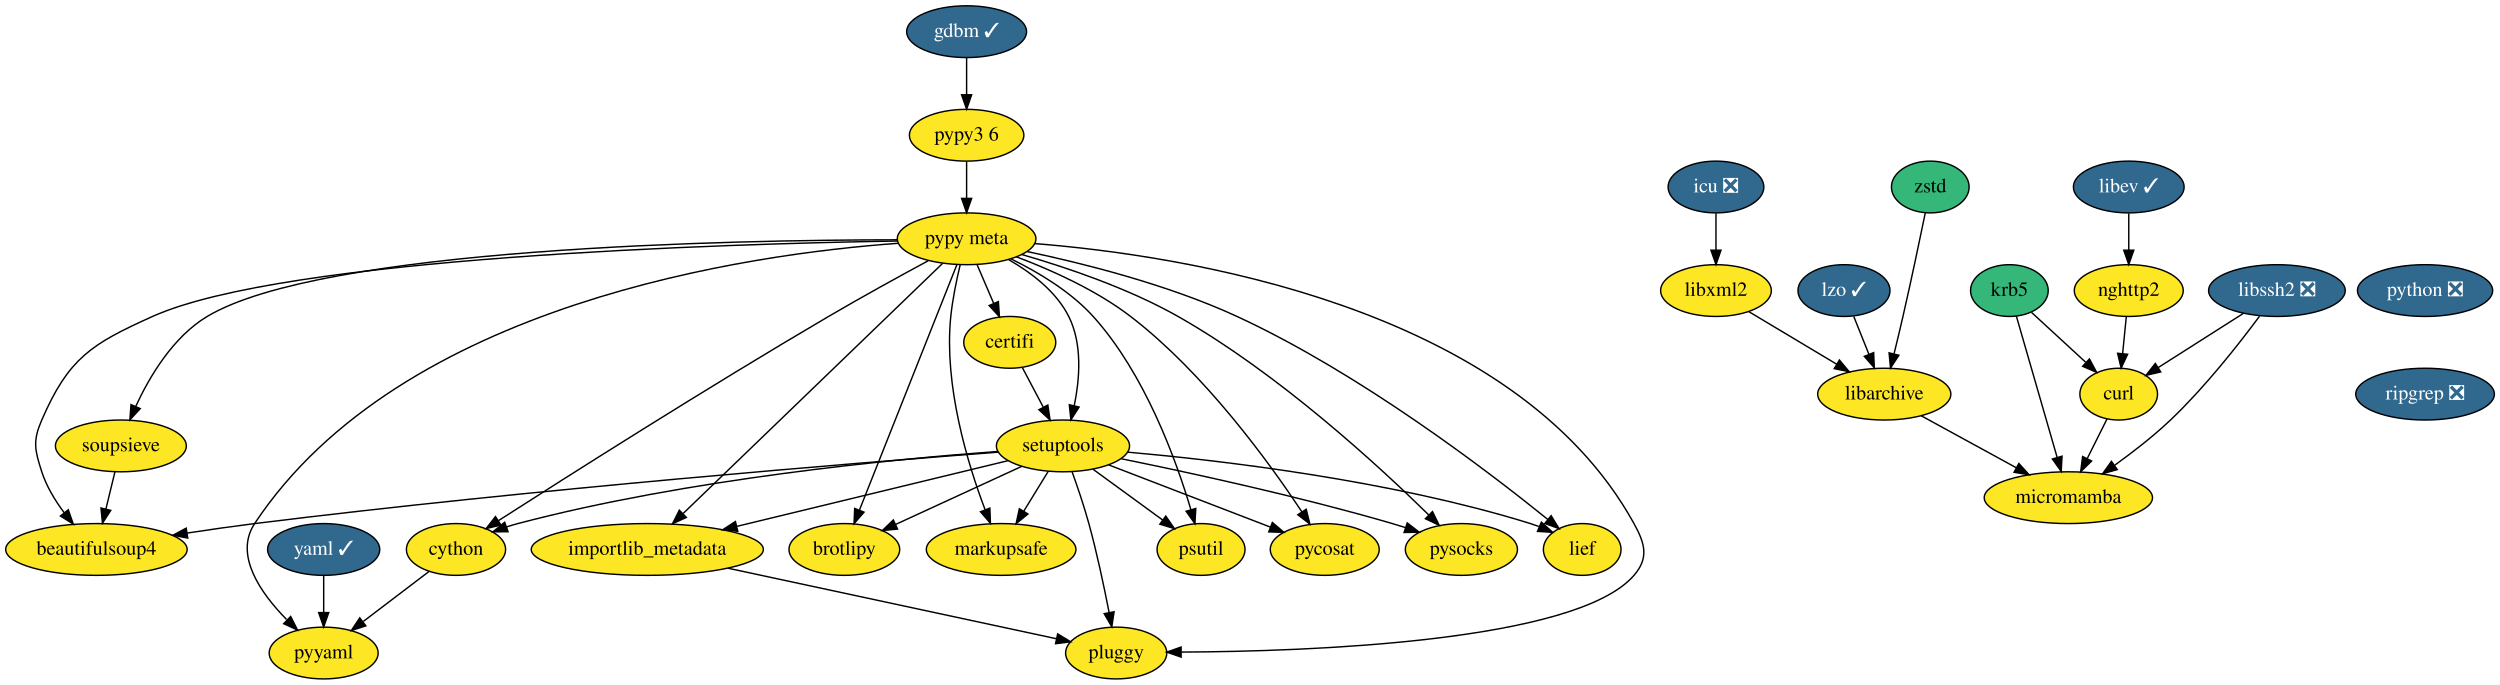
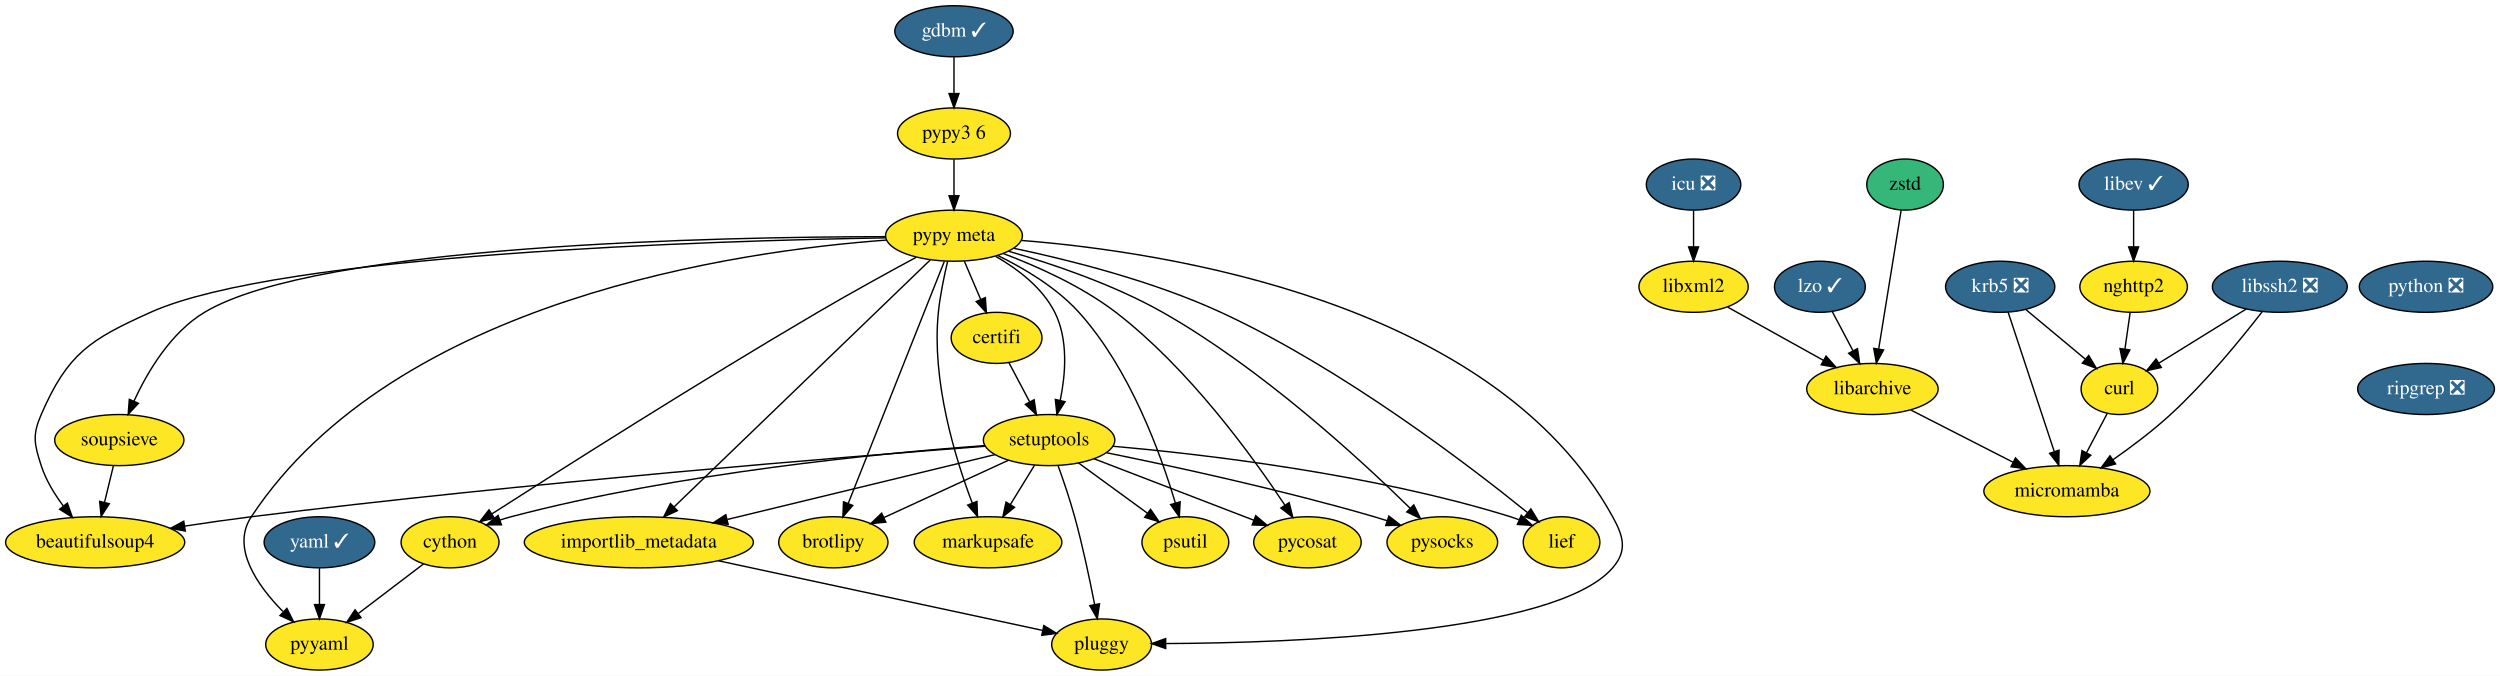
- <svg xmlns="http://www.w3.org/2000/svg" xmlns:xlink="http://www.w3.org/1999/xlink" width="1738pt" height="476pt" viewBox="0.00 0.00 1738.14 476.00">
+ <svg xmlns="http://www.w3.org/2000/svg" xmlns:xlink="http://www.w3.org/1999/xlink" width="1761pt" height="476pt" viewBox="0.00 0.00 1761.14 476.00">
  <g id="graph0" class="graph" transform="scale(1 1) rotate(0) translate(4 472)">
-     <polygon fill="white" stroke="transparent" points="-4,4 -4,-472 1734.14,-472 1734.14,4 -4,4" />
+     <polygon fill="white" stroke="transparent" points="-4,4 -4,-472 1757.14,-472 1757.14,4 -4,4" />
    <g id="node1" class="node">
      <g id="a_node1">
        <a xlink:href="https://github.com/conda-forge/beautifulsoup4-feedstock" xlink:title="beautifulsoup4">
          <ellipse fill="#fde725" stroke="black" cx="63.04" cy="-90" rx="63.09" ry="18" />
          <text text-anchor="middle" x="63.04" y="-86.3" font-family="Times,serif" font-size="14.00">beautifulsoup4</text>
        </a>
      </g>
    </g>
    <g id="node2" class="node">
      <g id="a_node2">
        <a xlink:href="https://github.com/conda-forge/brotlipy-feedstock" xlink:title="brotlipy">
          <ellipse fill="#fde725" stroke="black" cx="583.04" cy="-90" rx="38.5" ry="18" />
          <text text-anchor="middle" x="583.04" y="-86.3" font-family="Times,serif" font-size="14.00">brotlipy</text>
        </a>
      </g>
    </g>
    <g id="node3" class="node">
      <g id="a_node3">
        <a xlink:href="https://github.com/conda-forge/certifi-feedstock" xlink:title="certifi">
          <ellipse fill="#fde725" stroke="black" cx="698.04" cy="-234" rx="32" ry="18" />
          <text text-anchor="middle" x="698.04" y="-230.3" font-family="Times,serif" font-size="14.00">certifi</text>
        </a>
      </g>
    </g>
    <g id="node4" class="node">
      <g id="a_node4">
        <a xlink:href="https://github.com/conda-forge/setuptools-feedstock" xlink:title="setuptools">
          <ellipse fill="#fde725" stroke="black" cx="735.04" cy="-162" rx="46.29" ry="18" />
          <text text-anchor="middle" x="735.04" y="-158.3" font-family="Times,serif" font-size="14.00">setuptools</text>
        </a>
      </g>
    </g>
    <g id="edge1" class="edge">
      <path fill="none" stroke="black" d="M706.81,-216.41C711.13,-208.25 716.43,-198.22 721.27,-189.07" />
      <polygon fill="black" stroke="black" points="724.5,-190.43 726.08,-179.96 718.31,-187.16 724.5,-190.43" />
    </g>
    <g id="edge2" class="edge">
      <path fill="none" stroke="black" d="M690.14,-157.68C594.74,-150.41 364.88,-131.85 173.04,-108 157.79,-106.1 141.39,-103.74 126.03,-101.39" />
      <polygon fill="black" stroke="black" points="126.53,-97.93 116.11,-99.85 125.45,-104.84 126.53,-97.93" />
    </g>
    <g id="edge3" class="edge">
      <path fill="none" stroke="black" d="M706.45,-147.83C681.64,-136.41 645.59,-119.81 618.86,-107.49" />
      <polygon fill="black" stroke="black" points="620.02,-104.17 609.47,-103.17 617.09,-110.53 620.02,-104.17" />
    </g>
    <g id="node5" class="node">
      <g id="a_node5">
        <a xlink:href="https://github.com/conda-forge/cython-feedstock" xlink:title="cython">
          <ellipse fill="#fde725" stroke="black" cx="313.04" cy="-90" rx="34.5" ry="18" />
          <text text-anchor="middle" x="313.04" y="-86.3" font-family="Times,serif" font-size="14.00">cython</text>
        </a>
      </g>
    </g>
    <g id="edge4" class="edge">
      <path fill="none" stroke="black" d="M689.73,-158.15C617.94,-152.87 474.09,-139.12 356.04,-108 353.44,-107.31 350.78,-106.52 348.13,-105.65" />
      <polygon fill="black" stroke="black" points="349.23,-102.32 338.63,-102.26 346.88,-108.92 349.23,-102.32" />
    </g>
    <g id="node6" class="node">
      <g id="a_node6">
        <a xlink:href="https://github.com/conda-forge/markupsafe-feedstock" xlink:title="markupsafe">
          <ellipse fill="#fde725" stroke="black" cx="692.04" cy="-90" rx="52" ry="18" />
          <text text-anchor="middle" x="692.04" y="-86.3" font-family="Times,serif" font-size="14.00">markupsafe</text>
        </a>
      </g>
    </g>
    <g id="edge5" class="edge">
      <path fill="none" stroke="black" d="M724.85,-144.41C719.73,-136.08 713.42,-125.8 707.7,-116.49" />
      <polygon fill="black" stroke="black" points="710.68,-114.65 702.46,-107.96 704.71,-118.31 710.68,-114.65" />
    </g>
    <g id="node7" class="node">
      <g id="a_node7">
        <a xlink:href="https://github.com/conda-forge/pluggy-feedstock" xlink:title="pluggy">
          <ellipse fill="#fde725" stroke="black" cx="772.04" cy="-18" rx="35.19" ry="18" />
          <text text-anchor="middle" x="772.04" y="-14.3" font-family="Times,serif" font-size="14.00">pluggy</text>
        </a>
      </g>
    </g>
    <g id="edge6" class="edge">
      <path fill="none" stroke="black" d="M741.39,-143.97C745.1,-133.66 749.69,-120.18 753.04,-108 758.67,-87.57 763.62,-64.11 767.06,-46.4" />
      <polygon fill="black" stroke="black" points="770.57,-46.68 768.99,-36.21 763.69,-45.38 770.57,-46.68" />
    </g>
    <g id="node8" class="node">
      <g id="a_node8">
        <a xlink:href="https://github.com/conda-forge/psutil-feedstock" xlink:title="psutil">
          <ellipse fill="#fde725" stroke="black" cx="831.04" cy="-90" rx="30.59" ry="18" />
          <text text-anchor="middle" x="831.04" y="-86.3" font-family="Times,serif" font-size="14.00">psutil</text>
        </a>
      </g>
    </g>
    <g id="edge7" class="edge">
      <path fill="none" stroke="black" d="M755.87,-145.81C770.11,-135.43 789.11,-121.58 804.44,-110.4" />
      <polygon fill="black" stroke="black" points="806.51,-113.22 812.53,-104.5 802.38,-107.57 806.51,-113.22" />
    </g>
    <g id="node9" class="node">
      <g id="a_node9">
        <a xlink:href="https://github.com/conda-forge/pycosat-feedstock" xlink:title="pycosat">
          <ellipse fill="#fde725" stroke="black" cx="917.04" cy="-90" rx="37.89" ry="18" />
          <text text-anchor="middle" x="917.04" y="-86.3" font-family="Times,serif" font-size="14.00">pycosat</text>
        </a>
      </g>
    </g>
    <g id="edge8" class="edge">
      <path fill="none" stroke="black" d="M766.75,-148.81C798.08,-136.76 846.02,-118.32 879.3,-105.52" />
      <polygon fill="black" stroke="black" points="880.62,-108.76 888.69,-101.9 878.1,-102.23 880.62,-108.76" />
    </g>
    <g id="node10" class="node">
      <g id="a_node10">
        <a xlink:href="https://github.com/conda-forge/pysocks-feedstock" xlink:title="pysocks">
          <ellipse fill="#fde725" stroke="black" cx="1012.04" cy="-90" rx="39" ry="18" />
          <text text-anchor="middle" x="1012.04" y="-86.3" font-family="Times,serif" font-size="14.00">pysocks</text>
        </a>
      </g>
    </g>
    <g id="edge9" class="edge">
      <path fill="none" stroke="black" d="M775.53,-153.07C821.57,-143.73 898.82,-127.03 964.04,-108 967,-107.14 970.05,-106.19 973.1,-105.21" />
      <polygon fill="black" stroke="black" points="974.4,-108.46 982.77,-101.96 972.18,-101.82 974.4,-108.46" />
    </g>
    <g id="node11" class="node">
      <g id="a_node11">
        <a xlink:href="https://github.com/conda-forge/importlib_metadata-feedstock" xlink:title="importlib_metadata">
          <ellipse fill="#fde725" stroke="black" cx="446.04" cy="-90" rx="80.69" ry="18" />
          <text text-anchor="middle" x="446.04" y="-86.3" font-family="Times,serif" font-size="14.00">importlib_metadata</text>
        </a>
      </g>
    </g>
    <g id="edge10" class="edge">
      <path fill="none" stroke="black" d="M696.97,-151.78C648.96,-140.15 565.79,-120.01 508.45,-106.11" />
      <polygon fill="black" stroke="black" points="508.95,-102.64 498.41,-103.68 507.3,-109.44 508.95,-102.64" />
    </g>
    <g id="node12" class="node">
      <g id="a_node12">
        <a xlink:href="https://github.com/conda-forge/lief-feedstock" xlink:title="lief">
          <ellipse fill="#fde725" stroke="black" cx="1096.04" cy="-90" rx="27" ry="18" />
          <text text-anchor="middle" x="1096.04" y="-86.3" font-family="Times,serif" font-size="14.00">lief</text>
        </a>
      </g>
    </g>
    <g id="edge11" class="edge">
      <path fill="none" stroke="black" d="M779.84,-157.67C843.37,-152.07 962.73,-138.25 1060.04,-108 1061.97,-107.4 1063.93,-106.71 1065.89,-105.97" />
      <polygon fill="black" stroke="black" points="1067.66,-109.03 1075.5,-101.91 1064.93,-102.58 1067.66,-109.03" />
    </g>
    <g id="node15" class="node">
      <g id="a_node15">
        <a xlink:href="https://github.com/conda-forge/pyyaml-feedstock" xlink:title="pyyaml">
          <ellipse fill="#fde725" stroke="black" cx="221.04" cy="-18" rx="37.89" ry="18" />
          <text text-anchor="middle" x="221.04" y="-14.3" font-family="Times,serif" font-size="14.00">pyyaml</text>
        </a>
      </g>
    </g>
    <g id="edge13" class="edge">
      <path fill="none" stroke="black" d="M294.43,-74.83C281.26,-64.82 263.39,-51.22 248.58,-39.95" />
      <polygon fill="black" stroke="black" points="250.35,-36.9 240.27,-33.63 246.11,-42.47 250.35,-36.9" />
    </g>
    <g id="edge25" class="edge">
      <path fill="none" stroke="black" d="M502.09,-76.97C567,-63.03 672.44,-40.39 730.47,-27.93" />
      <polygon fill="black" stroke="black" points="731.35,-31.32 740.39,-25.8 729.88,-24.47 731.35,-31.32" />
    </g>
    <g id="node13" class="node">
      <g id="a_node13">
        <a xlink:href="https://github.com/conda-forge/curl-feedstock" xlink:title="curl">
-           <ellipse fill="#fde725" stroke="black" cx="1469.04" cy="-198" rx="27" ry="18" />
-           <text text-anchor="middle" x="1469.04" y="-194.3" font-family="Times,serif" font-size="14.00">curl</text>
+           <ellipse fill="#fde725" stroke="black" cx="1489.04" cy="-198" rx="27" ry="18" />
+           <text text-anchor="middle" x="1489.04" y="-194.3" font-family="Times,serif" font-size="14.00">curl</text>
        </a>
      </g>
    </g>
    <g id="node14" class="node">
      <g id="a_node14">
        <a xlink:href="https://github.com/conda-forge/micromamba-feedstock" xlink:title="micromamba">
-           <ellipse fill="#fde725" stroke="black" cx="1434.04" cy="-126" rx="58.5" ry="18" />
-           <text text-anchor="middle" x="1434.04" y="-122.3" font-family="Times,serif" font-size="14.00">micromamba</text>
+           <ellipse fill="#fde725" stroke="black" cx="1452.04" cy="-126" rx="58.5" ry="18" />
+           <text text-anchor="middle" x="1452.04" y="-122.3" font-family="Times,serif" font-size="14.00">micromamba</text>
        </a>
      </g>
    </g>
    <g id="edge12" class="edge">
-       <path fill="none" stroke="black" d="M1460.93,-180.76C1456.85,-172.61 1451.81,-162.53 1447.2,-153.31" />
-       <polygon fill="black" stroke="black" points="1450.21,-151.5 1442.61,-144.12 1443.95,-154.63 1450.21,-151.5" />
+       <path fill="none" stroke="black" d="M1480.46,-180.76C1476.11,-172.53 1470.71,-162.32 1465.8,-153.02" />
+       <polygon fill="black" stroke="black" points="1468.86,-151.33 1461.1,-144.12 1462.67,-154.6 1468.86,-151.33" />
    </g>
    <g id="node16" class="node">
      <g id="a_node16">
        <a xlink:href="https://github.com/conda-forge/icu-feedstock/pull/33" xlink:title="icu ❎">
          <ellipse fill="#31688e" stroke="black" cx="1189.04" cy="-342" rx="33.29" ry="18" />
          <text text-anchor="middle" x="1189.04" y="-338.3" font-family="Times,serif" font-size="14.00" fill="white">icu ❎</text>
        </a>
      </g>
    </g>
    <g id="node17" class="node">
      <g id="a_node17">
        <a xlink:href="https://github.com/conda-forge/libxml2-feedstock" xlink:title="libxml2">
          <ellipse fill="#fde725" stroke="black" cx="1189.04" cy="-270" rx="38.5" ry="18" />
          <text text-anchor="middle" x="1189.04" y="-266.3" font-family="Times,serif" font-size="14.00">libxml2</text>
        </a>
      </g>
    </g>
    <g id="edge14" class="edge">
      <path fill="none" stroke="black" d="M1189.04,-323.7C1189.04,-315.98 1189.04,-306.71 1189.04,-298.11" />
      <polygon fill="black" stroke="black" points="1192.54,-298.1 1189.04,-288.1 1185.54,-298.1 1192.54,-298.1" />
    </g>
    <g id="node18" class="node">
      <g id="a_node18">
        <a xlink:href="https://github.com/conda-forge/libarchive-feedstock" xlink:title="libarchive">
-           <ellipse fill="#fde725" stroke="black" cx="1306.04" cy="-198" rx="46.29" ry="18" />
-           <text text-anchor="middle" x="1306.04" y="-194.3" font-family="Times,serif" font-size="14.00">libarchive</text>
+           <ellipse fill="#fde725" stroke="black" cx="1315.04" cy="-198" rx="46.29" ry="18" />
+           <text text-anchor="middle" x="1315.04" y="-194.3" font-family="Times,serif" font-size="14.00">libarchive</text>
        </a>
      </g>
    </g>
    <g id="edge15" class="edge">
-       <path fill="none" stroke="black" d="M1211.88,-255.34C1229.3,-244.92 1253.53,-230.42 1273.06,-218.74" />
-       <polygon fill="black" stroke="black" points="1274.87,-221.73 1281.65,-213.59 1271.27,-215.72 1274.87,-221.73" />
+       <path fill="none" stroke="black" d="M1213.04,-255.67C1232.16,-245.05 1259.18,-230.04 1280.6,-218.13" />
+       <polygon fill="black" stroke="black" points="1282.36,-221.16 1289.41,-213.24 1278.96,-215.04 1282.36,-221.16" />
    </g>
    <g id="edge18" class="edge">
-       <path fill="none" stroke="black" d="M1331.64,-183C1350.58,-172.65 1376.64,-158.4 1397.73,-146.86" />
-       <polygon fill="black" stroke="black" points="1399.63,-149.81 1406.72,-141.94 1396.27,-143.67 1399.63,-149.81" />
+       <path fill="none" stroke="black" d="M1342.11,-183.17C1362.67,-172.66 1391.21,-158.08 1414.06,-146.41" />
+       <polygon fill="black" stroke="black" points="1415.83,-149.43 1423.14,-141.77 1412.64,-143.2 1415.83,-149.43" />
    </g>
    <g id="node19" class="node">
      <g id="a_node19">
-         <a xlink:href="https://github.com/conda-forge/krb5-feedstock" xlink:title="krb5">
-           <ellipse fill="#35b779" stroke="black" cx="1393.04" cy="-270" rx="27" ry="18" />
-           <text text-anchor="middle" x="1393.04" y="-266.3" font-family="Times,serif" font-size="14.00">krb5</text>
+         <a xlink:href="https://github.com/conda-forge/krb5-feedstock/pull/26" xlink:title="krb5 ❎">
+           <ellipse fill="#31688e" stroke="black" cx="1405.04" cy="-270" rx="38.5" ry="18" />
+           <text text-anchor="middle" x="1405.04" y="-266.3" font-family="Times,serif" font-size="14.00" fill="white">krb5 ❎</text>
        </a>
      </g>
    </g>
    <g id="edge16" class="edge">
-       <path fill="none" stroke="black" d="M1408.42,-254.83C1419.24,-244.87 1433.9,-231.37 1446.1,-220.14" />
-       <polygon fill="black" stroke="black" points="1448.7,-222.49 1453.69,-213.14 1443.96,-217.34 1448.7,-222.49" />
+       <path fill="none" stroke="black" d="M1423.27,-253.81C1435.5,-243.62 1451.73,-230.09 1465.02,-219.02" />
+       <polygon fill="black" stroke="black" points="1467.4,-221.59 1472.84,-212.5 1462.92,-216.22 1467.4,-221.59" />
    </g>
    <g id="edge17" class="edge">
-       <path fill="none" stroke="black" d="M1397.91,-252.15C1404.9,-227.94 1417.86,-183.05 1426.21,-154.13" />
-       <polygon fill="black" stroke="black" points="1429.65,-154.85 1429.06,-144.27 1422.92,-152.9 1429.65,-154.85" />
+       <path fill="none" stroke="black" d="M1410.62,-252.15C1418.63,-227.94 1433.49,-183.05 1443.06,-154.13" />
+       <polygon fill="black" stroke="black" points="1446.51,-154.86 1446.33,-144.27 1439.86,-152.66 1446.51,-154.86" />
    </g>
    <g id="node20" class="node">
      <g id="a_node20">
        <a xlink:href="https://github.com/conda-forge/libev-feedstock/pull/10" xlink:title="libev ✓">
-           <ellipse fill="#31688e" stroke="black" cx="1476.04" cy="-342" rx="38.5" ry="18" />
-           <text text-anchor="middle" x="1476.04" y="-338.3" font-family="Times,serif" font-size="14.00" fill="white">libev ✓</text>
+           <ellipse fill="#31688e" stroke="black" cx="1499.04" cy="-342" rx="38.5" ry="18" />
+           <text text-anchor="middle" x="1499.04" y="-338.3" font-family="Times,serif" font-size="14.00" fill="white">libev ✓</text>
        </a>
      </g>
    </g>
    <g id="node21" class="node">
      <g id="a_node21">
        <a xlink:href="https://github.com/conda-forge/nghttp2-feedstock" xlink:title="nghttp2">
-           <ellipse fill="#fde725" stroke="black" cx="1476.04" cy="-270" rx="37.89" ry="18" />
-           <text text-anchor="middle" x="1476.04" y="-266.3" font-family="Times,serif" font-size="14.00">nghttp2</text>
+           <ellipse fill="#fde725" stroke="black" cx="1499.04" cy="-270" rx="37.89" ry="18" />
+           <text text-anchor="middle" x="1499.04" y="-266.3" font-family="Times,serif" font-size="14.00">nghttp2</text>
        </a>
      </g>
    </g>
    <g id="edge19" class="edge">
-       <path fill="none" stroke="black" d="M1476.04,-323.7C1476.04,-315.98 1476.04,-306.71 1476.04,-298.11" />
-       <polygon fill="black" stroke="black" points="1479.54,-298.1 1476.04,-288.1 1472.54,-298.1 1479.54,-298.1" />
+       <path fill="none" stroke="black" d="M1499.04,-323.7C1499.04,-315.98 1499.04,-306.71 1499.04,-298.11" />
+       <polygon fill="black" stroke="black" points="1502.54,-298.1 1499.04,-288.1 1495.54,-298.1 1502.54,-298.1" />
    </g>
    <g id="edge20" class="edge">
-       <path fill="none" stroke="black" d="M1474.31,-251.7C1473.54,-243.98 1472.62,-234.71 1471.76,-226.11" />
-       <polygon fill="black" stroke="black" points="1475.23,-225.71 1470.75,-216.1 1468.27,-226.4 1475.23,-225.71" />
+       <path fill="none" stroke="black" d="M1496.57,-251.7C1495.47,-243.98 1494.15,-234.71 1492.92,-226.11" />
+       <polygon fill="black" stroke="black" points="1496.37,-225.51 1491.49,-216.1 1489.44,-226.5 1496.37,-225.51" />
    </g>
    <g id="node22" class="node">
      <g id="a_node22">
        <a xlink:href="https://github.com/conda-forge/libssh2-feedstock/pull/43" xlink:title="libssh2 ❎">
-           <ellipse fill="#31688e" stroke="black" cx="1579.04" cy="-270" rx="47.5" ry="18" />
-           <text text-anchor="middle" x="1579.04" y="-266.3" font-family="Times,serif" font-size="14.00" fill="white">libssh2 ❎</text>
+           <ellipse fill="#31688e" stroke="black" cx="1602.04" cy="-270" rx="47.5" ry="18" />
+           <text text-anchor="middle" x="1602.04" y="-266.3" font-family="Times,serif" font-size="14.00" fill="white">libssh2 ❎</text>
        </a>
      </g>
    </g>
    <g id="edge21" class="edge">
-       <path fill="none" stroke="black" d="M1555.72,-254.15C1538.37,-243.12 1514.66,-228.03 1496.42,-216.42" />
-       <polygon fill="black" stroke="black" points="1498.27,-213.45 1487.95,-211.03 1494.51,-219.36 1498.27,-213.45" />
+       <path fill="none" stroke="black" d="M1578.36,-254.33C1560.45,-243.23 1535.81,-227.97 1516.95,-216.28" />
+       <polygon fill="black" stroke="black" points="1518.55,-213.16 1508.2,-210.87 1514.86,-219.11 1518.55,-213.16" />
    </g>
    <g id="edge22" class="edge">
-       <path fill="none" stroke="black" d="M1567.01,-252.25C1553.17,-233.57 1529.24,-202.96 1505.04,-180 1493.17,-168.73 1478.89,-157.67 1466.27,-148.59" />
-       <polygon fill="black" stroke="black" points="1468.03,-145.55 1457.84,-142.65 1464,-151.27 1468.03,-145.55" />
+       <path fill="none" stroke="black" d="M1589.71,-252.58C1575.29,-233.92 1550.18,-203.08 1525.04,-180 1512.55,-168.53 1497.57,-157.28 1484.43,-148.12" />
+       <polygon fill="black" stroke="black" points="1486.34,-145.18 1476.12,-142.42 1482.39,-150.96 1486.34,-145.18" />
    </g>
    <g id="node23" class="node">
      <g id="a_node23">
        <a xlink:href="https://github.com/conda-forge/lzo-feedstock/pull/6" xlink:title="lzo ✓">
          <ellipse fill="#31688e" stroke="black" cx="1278.04" cy="-270" rx="32" ry="18" />
          <text text-anchor="middle" x="1278.04" y="-266.3" font-family="Times,serif" font-size="14.00" fill="white">lzo ✓</text>
        </a>
      </g>
    </g>
    <g id="edge23" class="edge">
-       <path fill="none" stroke="black" d="M1284.82,-252.05C1287.97,-244.18 1291.8,-234.62 1295.33,-225.79" />
-       <polygon fill="black" stroke="black" points="1298.67,-226.86 1299.13,-216.28 1292.17,-224.26 1298.67,-226.86" />
+       <path fill="none" stroke="black" d="M1286.81,-252.41C1291.13,-244.25 1296.43,-234.22 1301.27,-225.07" />
+       <polygon fill="black" stroke="black" points="1304.5,-226.43 1306.08,-215.96 1298.31,-223.16 1304.5,-226.43" />
    </g>
    <g id="node24" class="node">
      <g id="a_node24">
        <a xlink:href="https://github.com/conda-forge/python-feedstock/pull/376" xlink:title="python ❎">
-           <ellipse fill="#31688e" stroke="black" cx="1682.04" cy="-270" rx="47" ry="18" />
-           <text text-anchor="middle" x="1682.04" y="-266.3" font-family="Times,serif" font-size="14.00" fill="white">python ❎</text>
+           <ellipse fill="#31688e" stroke="black" cx="1705.04" cy="-270" rx="47" ry="18" />
+           <text text-anchor="middle" x="1705.04" y="-266.3" font-family="Times,serif" font-size="14.00" fill="white">python ❎</text>
        </a>
      </g>
    </g>
    <g id="node25" class="node">
      <g id="a_node25">
        <a xlink:href="https://github.com/conda-forge/ripgrep-feedstock/pull/15" xlink:title="ripgrep ❎">
-           <ellipse fill="#31688e" stroke="black" cx="1682.04" cy="-198" rx="48.19" ry="18" />
-           <text text-anchor="middle" x="1682.04" y="-194.3" font-family="Times,serif" font-size="14.00" fill="white">ripgrep ❎</text>
+           <ellipse fill="#31688e" stroke="black" cx="1705.04" cy="-198" rx="48.19" ry="18" />
+           <text text-anchor="middle" x="1705.04" y="-194.3" font-family="Times,serif" font-size="14.00" fill="white">ripgrep ❎</text>
        </a>
      </g>
    </g>
    <g id="node26" class="node">
      <g id="a_node26">
        <a xlink:href="https://github.com/conda-forge/zstd-feedstock" xlink:title="zstd">
          <ellipse fill="#35b779" stroke="black" cx="1338.04" cy="-342" rx="27" ry="18" />
          <text text-anchor="middle" x="1338.04" y="-338.3" font-family="Times,serif" font-size="14.00">zstd</text>
        </a>
      </g>
    </g>
    <g id="edge26" class="edge">
-       <path fill="none" stroke="black" d="M1334.55,-323.9C1330.85,-305.96 1324.77,-276.95 1319.04,-252 1317.11,-243.56 1314.9,-234.39 1312.86,-226.09" />
-       <polygon fill="black" stroke="black" points="1316.2,-225.02 1310.39,-216.15 1309.4,-226.7 1316.2,-225.02" />
+       <path fill="none" stroke="black" d="M1335.27,-323.87C1331.35,-299.67 1324.15,-255.21 1319.48,-226.39" />
+       <polygon fill="black" stroke="black" points="1322.88,-225.5 1317.83,-216.19 1315.97,-226.62 1322.88,-225.5" />
    </g>
    <g id="node27" class="node">
      <g id="a_node27">
        <a xlink:href="https://github.com/conda-forge/yaml-feedstock/pull/19" xlink:title="yaml ✓">
          <ellipse fill="#31688e" stroke="black" cx="221.04" cy="-90" rx="39" ry="18" />
          <text text-anchor="middle" x="221.04" y="-86.3" font-family="Times,serif" font-size="14.00" fill="white">yaml ✓</text>
        </a>
      </g>
    </g>
    <g id="edge27" class="edge">
      <path fill="none" stroke="black" d="M221.04,-71.7C221.04,-63.98 221.04,-54.71 221.04,-46.11" />
      <polygon fill="black" stroke="black" points="224.54,-46.1 221.04,-36.1 217.54,-46.1 224.54,-46.1" />
    </g>
    <g id="node28" class="node">
      <g id="a_node28">
        <a xlink:href="https://github.com/conda-forge/gdbm-feedstock/pull/4" xlink:title="gdbm ✓">
          <ellipse fill="#31688e" stroke="black" cx="668.04" cy="-450" rx="41.69" ry="18" />
          <text text-anchor="middle" x="668.04" y="-446.3" font-family="Times,serif" font-size="14.00" fill="white">gdbm ✓</text>
        </a>
      </g>
    </g>
    <g id="node29" class="node">
      <g id="a_node29">
        <a xlink:href="https://github.com/conda-forge/pypy3.6-feedstock" xlink:title="pypy3 6">
          <ellipse fill="#fde725" stroke="black" cx="668.04" cy="-378" rx="39.79" ry="18" />
          <text text-anchor="middle" x="668.04" y="-374.3" font-family="Times,serif" font-size="14.00">pypy3 6</text>
        </a>
      </g>
    </g>
    <g id="edge28" class="edge">
      <path fill="none" stroke="black" d="M668.04,-431.7C668.04,-423.98 668.04,-414.71 668.04,-406.11" />
      <polygon fill="black" stroke="black" points="671.54,-406.1 668.04,-396.1 664.54,-406.1 671.54,-406.1" />
    </g>
    <g id="node30" class="node">
      <g id="a_node30">
        <a xlink:href="https://github.com/conda-forge/pypy-meta-feedstock" xlink:title="pypy meta">
          <ellipse fill="#fde725" stroke="black" cx="668.04" cy="-306" rx="48.19" ry="18" />
          <text text-anchor="middle" x="668.04" y="-302.3" font-family="Times,serif" font-size="14.00">pypy meta</text>
        </a>
      </g>
    </g>
    <g id="edge29" class="edge">
      <path fill="none" stroke="black" d="M668.04,-359.7C668.04,-351.98 668.04,-342.71 668.04,-334.11" />
      <polygon fill="black" stroke="black" points="671.54,-334.1 668.04,-324.1 664.54,-334.1 671.54,-334.1" />
    </g>
    <g id="edge31" class="edge">
      <path fill="none" stroke="black" d="M619.72,-304.45C500.25,-302.47 194.08,-293.39 102.04,-252 59.31,-232.78 43.7,-222.98 25.04,-180 18.67,-165.32 20.15,-159.23 25.04,-144 28.32,-133.81 34.35,-123.93 40.67,-115.5" />
      <polygon fill="black" stroke="black" points="43.46,-117.61 46.98,-107.61 38,-113.24 43.46,-117.61" />
    </g>
    <g id="edge32" class="edge">
      <path fill="none" stroke="black" d="M661.23,-287.85C646.43,-250.58 611.25,-162 593.57,-117.49" />
      <polygon fill="black" stroke="black" points="596.72,-115.94 589.77,-107.94 590.21,-118.52 596.72,-115.94" />
    </g>
    <g id="edge33" class="edge">
      <path fill="none" stroke="black" d="M675.31,-288.05C678.77,-279.97 682.99,-270.12 686.85,-261.11" />
      <polygon fill="black" stroke="black" points="690.13,-262.36 690.85,-251.79 683.69,-259.6 690.13,-262.36" />
    </g>
    <g id="edge34" class="edge">
      <path fill="none" stroke="black" d="M697.29,-291.49C712.75,-282.64 730.29,-269.46 739.04,-252 748.65,-232.84 746.69,-208.35 742.86,-189.9" />
      <polygon fill="black" stroke="black" points="746.25,-189.02 740.54,-180.09 739.44,-190.63 746.25,-189.02" />
    </g>
    <g id="edge35" class="edge">
      <path fill="none" stroke="black" d="M641.35,-290.74C621.97,-280.28 595.2,-265.58 572.04,-252 487.73,-202.56 390.34,-140.71 342.57,-110.05" />
      <polygon fill="black" stroke="black" points="344.27,-106.98 333.97,-104.52 340.49,-112.87 344.27,-106.98" />
    </g>
    <g id="edge37" class="edge">
      <path fill="none" stroke="black" d="M663.58,-287.95C661.11,-277.63 658.29,-264.15 657.04,-252 652.11,-203.99 668.89,-149.32 680.9,-117.63" />
      <polygon fill="black" stroke="black" points="684.21,-118.77 684.6,-108.19 677.69,-116.22 684.21,-118.77" />
    </g>
    <g id="edge38" class="edge">
      <path fill="none" stroke="black" d="M715.44,-302.65C815.99,-294.7 1048.3,-259.95 1132.04,-108 1139.77,-93.99 1142.5,-84.11 1132.04,-72 1091.87,-25.48 904.77,-19.06 817.32,-18.66" />
      <polygon fill="black" stroke="black" points="817.17,-15.16 807.16,-18.63 817.16,-22.16 817.17,-15.16" />
    </g>
    <g id="edge39" class="edge">
      <path fill="none" stroke="black" d="M698.87,-292.03C717.36,-283.01 740.26,-269.46 756.04,-252 792.02,-212.2 813.74,-152.12 823.96,-117.72" />
      <polygon fill="black" stroke="black" points="827.38,-118.5 826.77,-107.92 820.65,-116.57 827.38,-118.5" />
    </g>
    <g id="edge40" class="edge">
      <path fill="none" stroke="black" d="M702.63,-293.47C726.43,-284.5 757.97,-270.46 782.04,-252 833.33,-212.68 878.29,-150.67 901.11,-116.21" />
      <polygon fill="black" stroke="black" points="904.16,-117.96 906.69,-107.67 898.29,-114.13 904.16,-117.96" />
    </g>
    <g id="edge41" class="edge">
      <path fill="none" stroke="black" d="M706.43,-295.05C737.03,-286.22 780.35,-271.66 815.04,-252 884.71,-212.52 954.5,-148.21 989.3,-114.05" />
      <polygon fill="black" stroke="black" points="991.94,-116.36 996.58,-106.83 987.02,-111.38 991.94,-116.36" />
    </g>
    <g id="edge42" class="edge">
      <path fill="none" stroke="black" d="M651.36,-288.92C612.66,-251.61 516.61,-159.02 470.94,-115" />
      <polygon fill="black" stroke="black" points="473.17,-112.28 463.54,-107.86 468.31,-117.32 473.17,-112.28" />
    </g>
    <g id="edge43" class="edge">
      <path fill="none" stroke="black" d="M710.09,-297.13C749.1,-288.92 808.18,-274.12 856.04,-252 941.48,-212.52 1030.57,-144.46 1072.08,-110.9" />
      <polygon fill="black" stroke="black" points="1074.43,-113.5 1079.97,-104.47 1070.01,-108.07 1074.43,-113.5" />
    </g>
    <g id="edge36" class="edge">
      <path fill="none" stroke="black" d="M620.46,-302.88C517.39,-295.4 274.61,-261.5 173.04,-108 158.63,-86.22 177.18,-59.7 195.24,-41.31" />
      <polygon fill="black" stroke="black" points="198.09,-43.42 202.86,-33.96 193.23,-38.38 198.09,-43.42" />
    </g>
    <g id="node31" class="node">
      <g id="a_node31">
        <a xlink:href="https://github.com/conda-forge/soupsieve-feedstock" xlink:title="soupsieve">
          <ellipse fill="#fde725" stroke="black" cx="80.04" cy="-162" rx="45.5" ry="18" />
          <text text-anchor="middle" x="80.04" y="-158.3" font-family="Times,serif" font-size="14.00">soupsieve</text>
        </a>
      </g>
    </g>
    <g id="edge44" class="edge">
      <path fill="none" stroke="black" d="M619.84,-305.3C505.28,-305.19 220.3,-299.98 140.04,-252 116.3,-237.8 99.91,-210.13 90.34,-189.4" />
      <polygon fill="black" stroke="black" points="93.51,-187.91 86.3,-180.15 87.09,-190.71 93.51,-187.91" />
    </g>
    <g id="edge30" class="edge">
      <path fill="none" stroke="black" d="M75.93,-144.05C74.04,-136.26 71.74,-126.82 69.62,-118.08" />
      <polygon fill="black" stroke="black" points="73,-117.17 67.24,-108.28 66.2,-118.82 73,-117.17" />
    </g>
  </g>
</svg>
